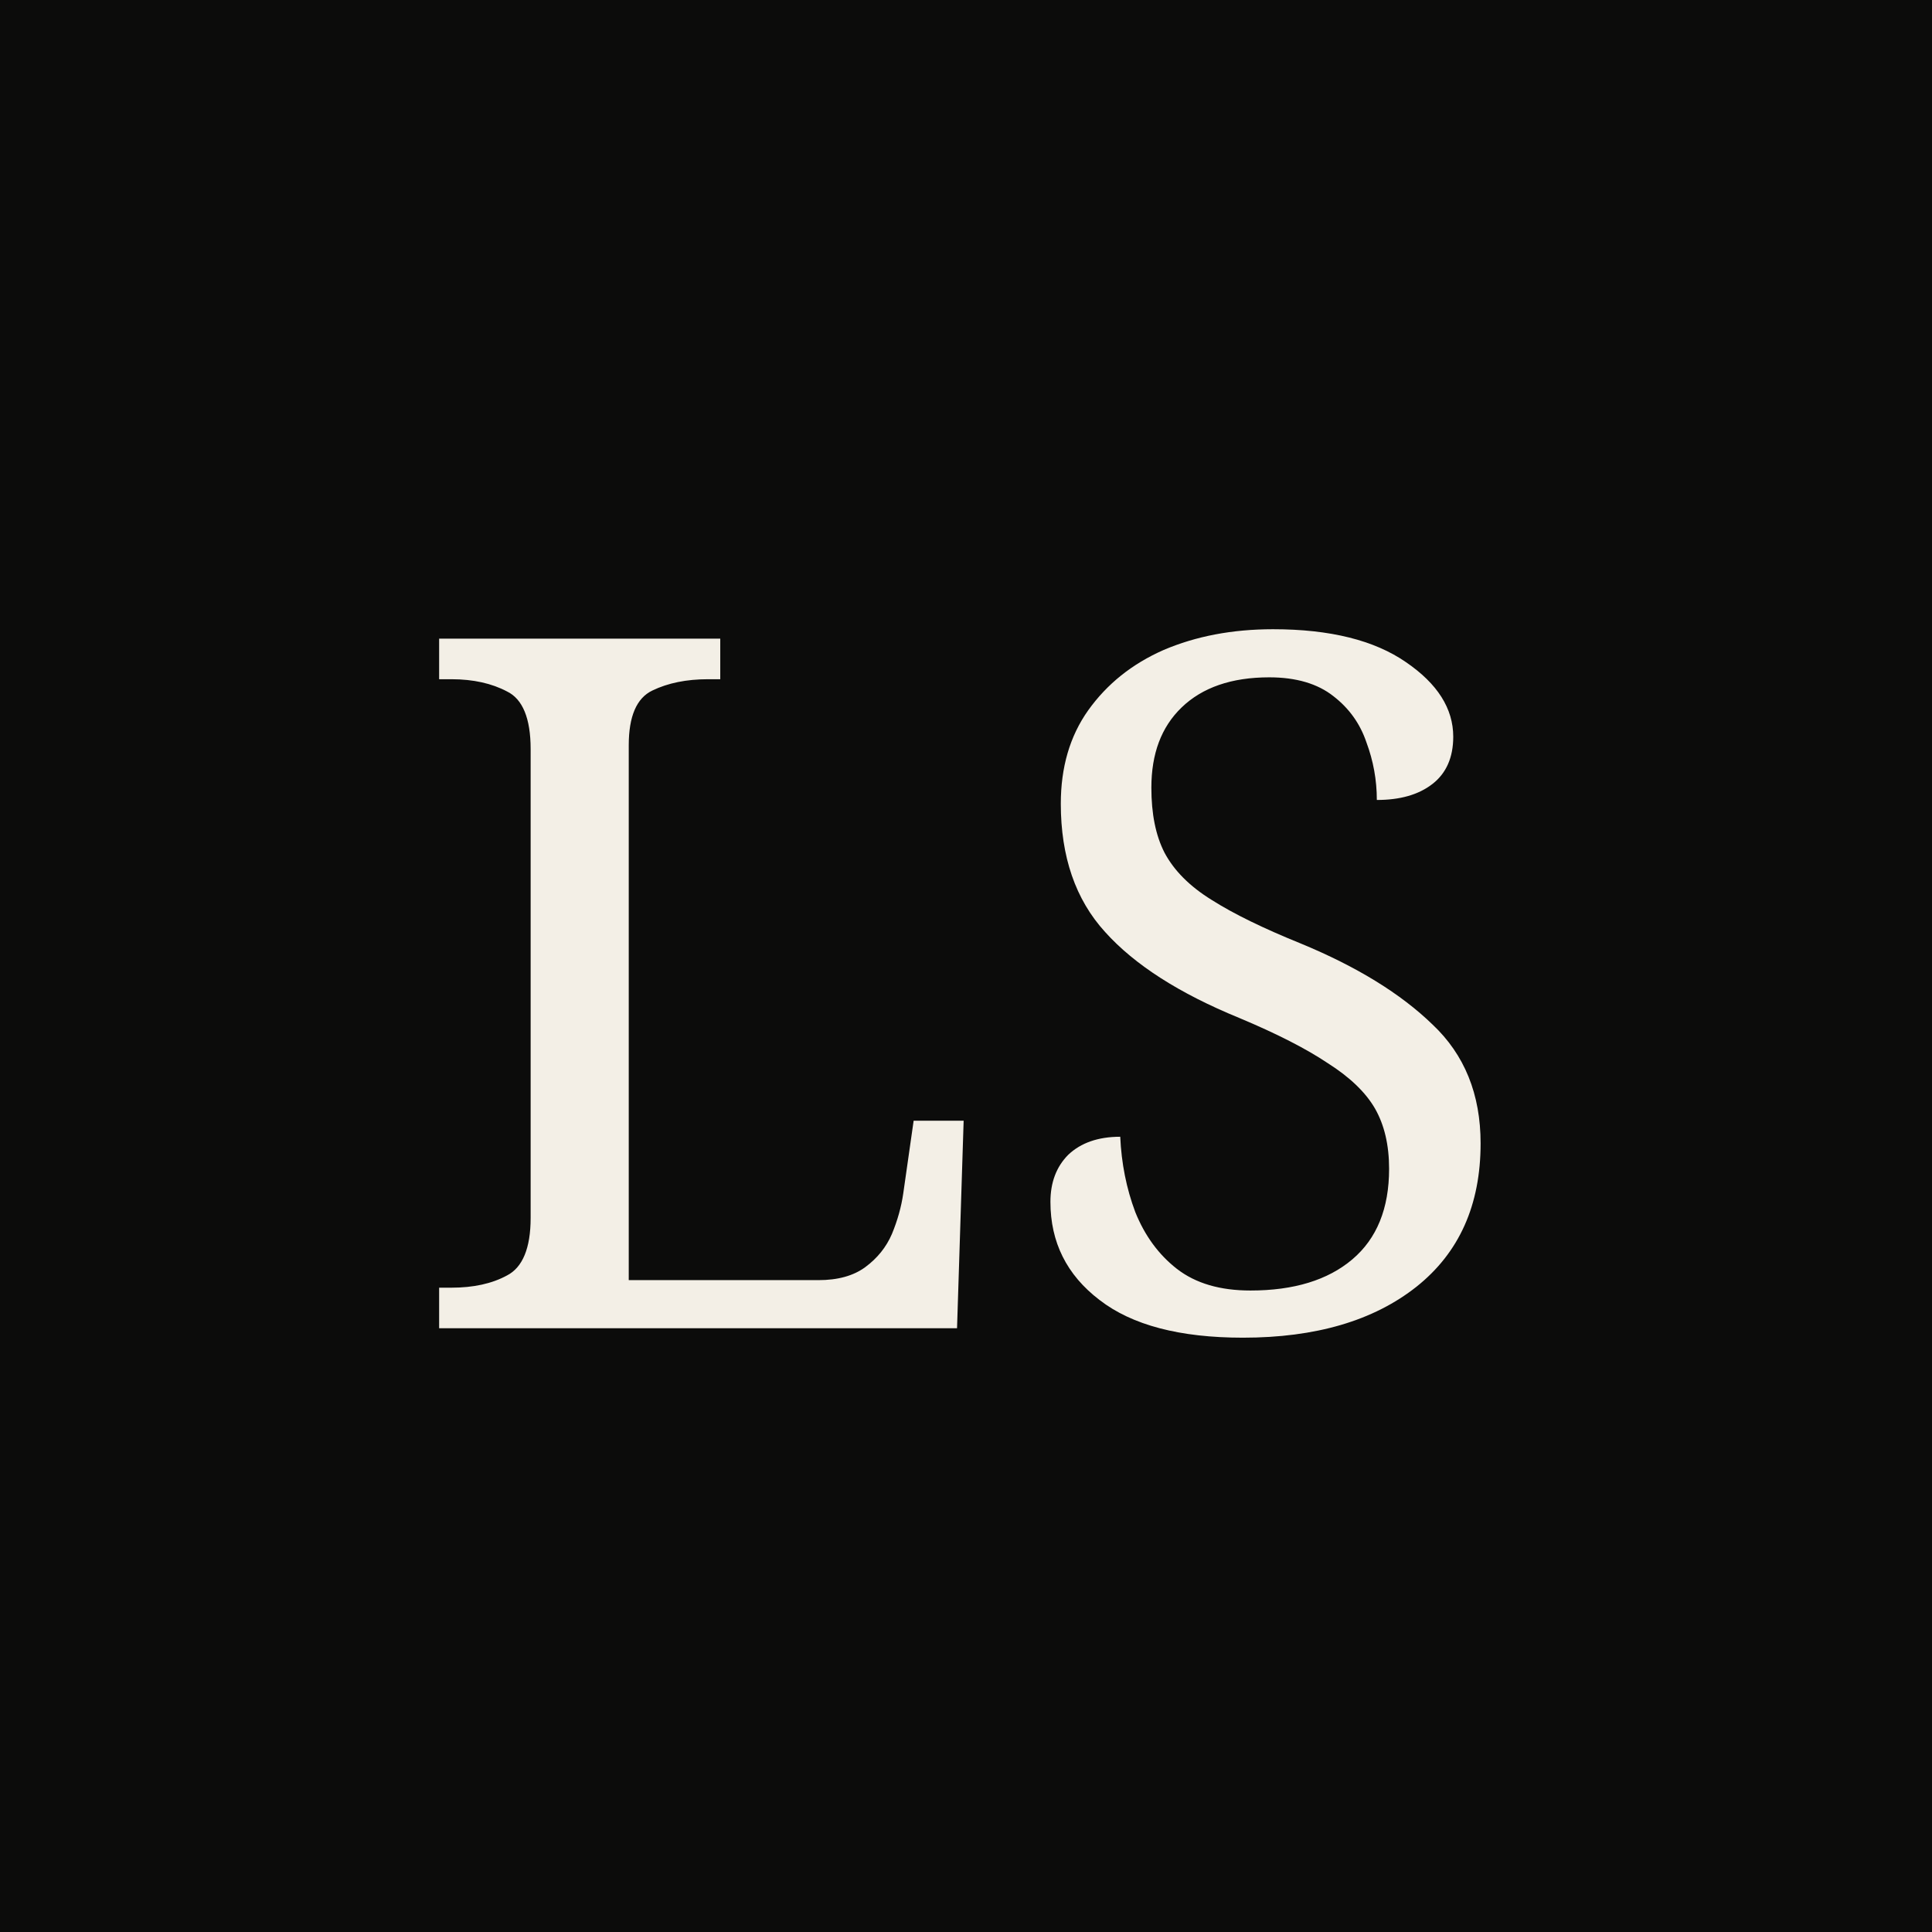
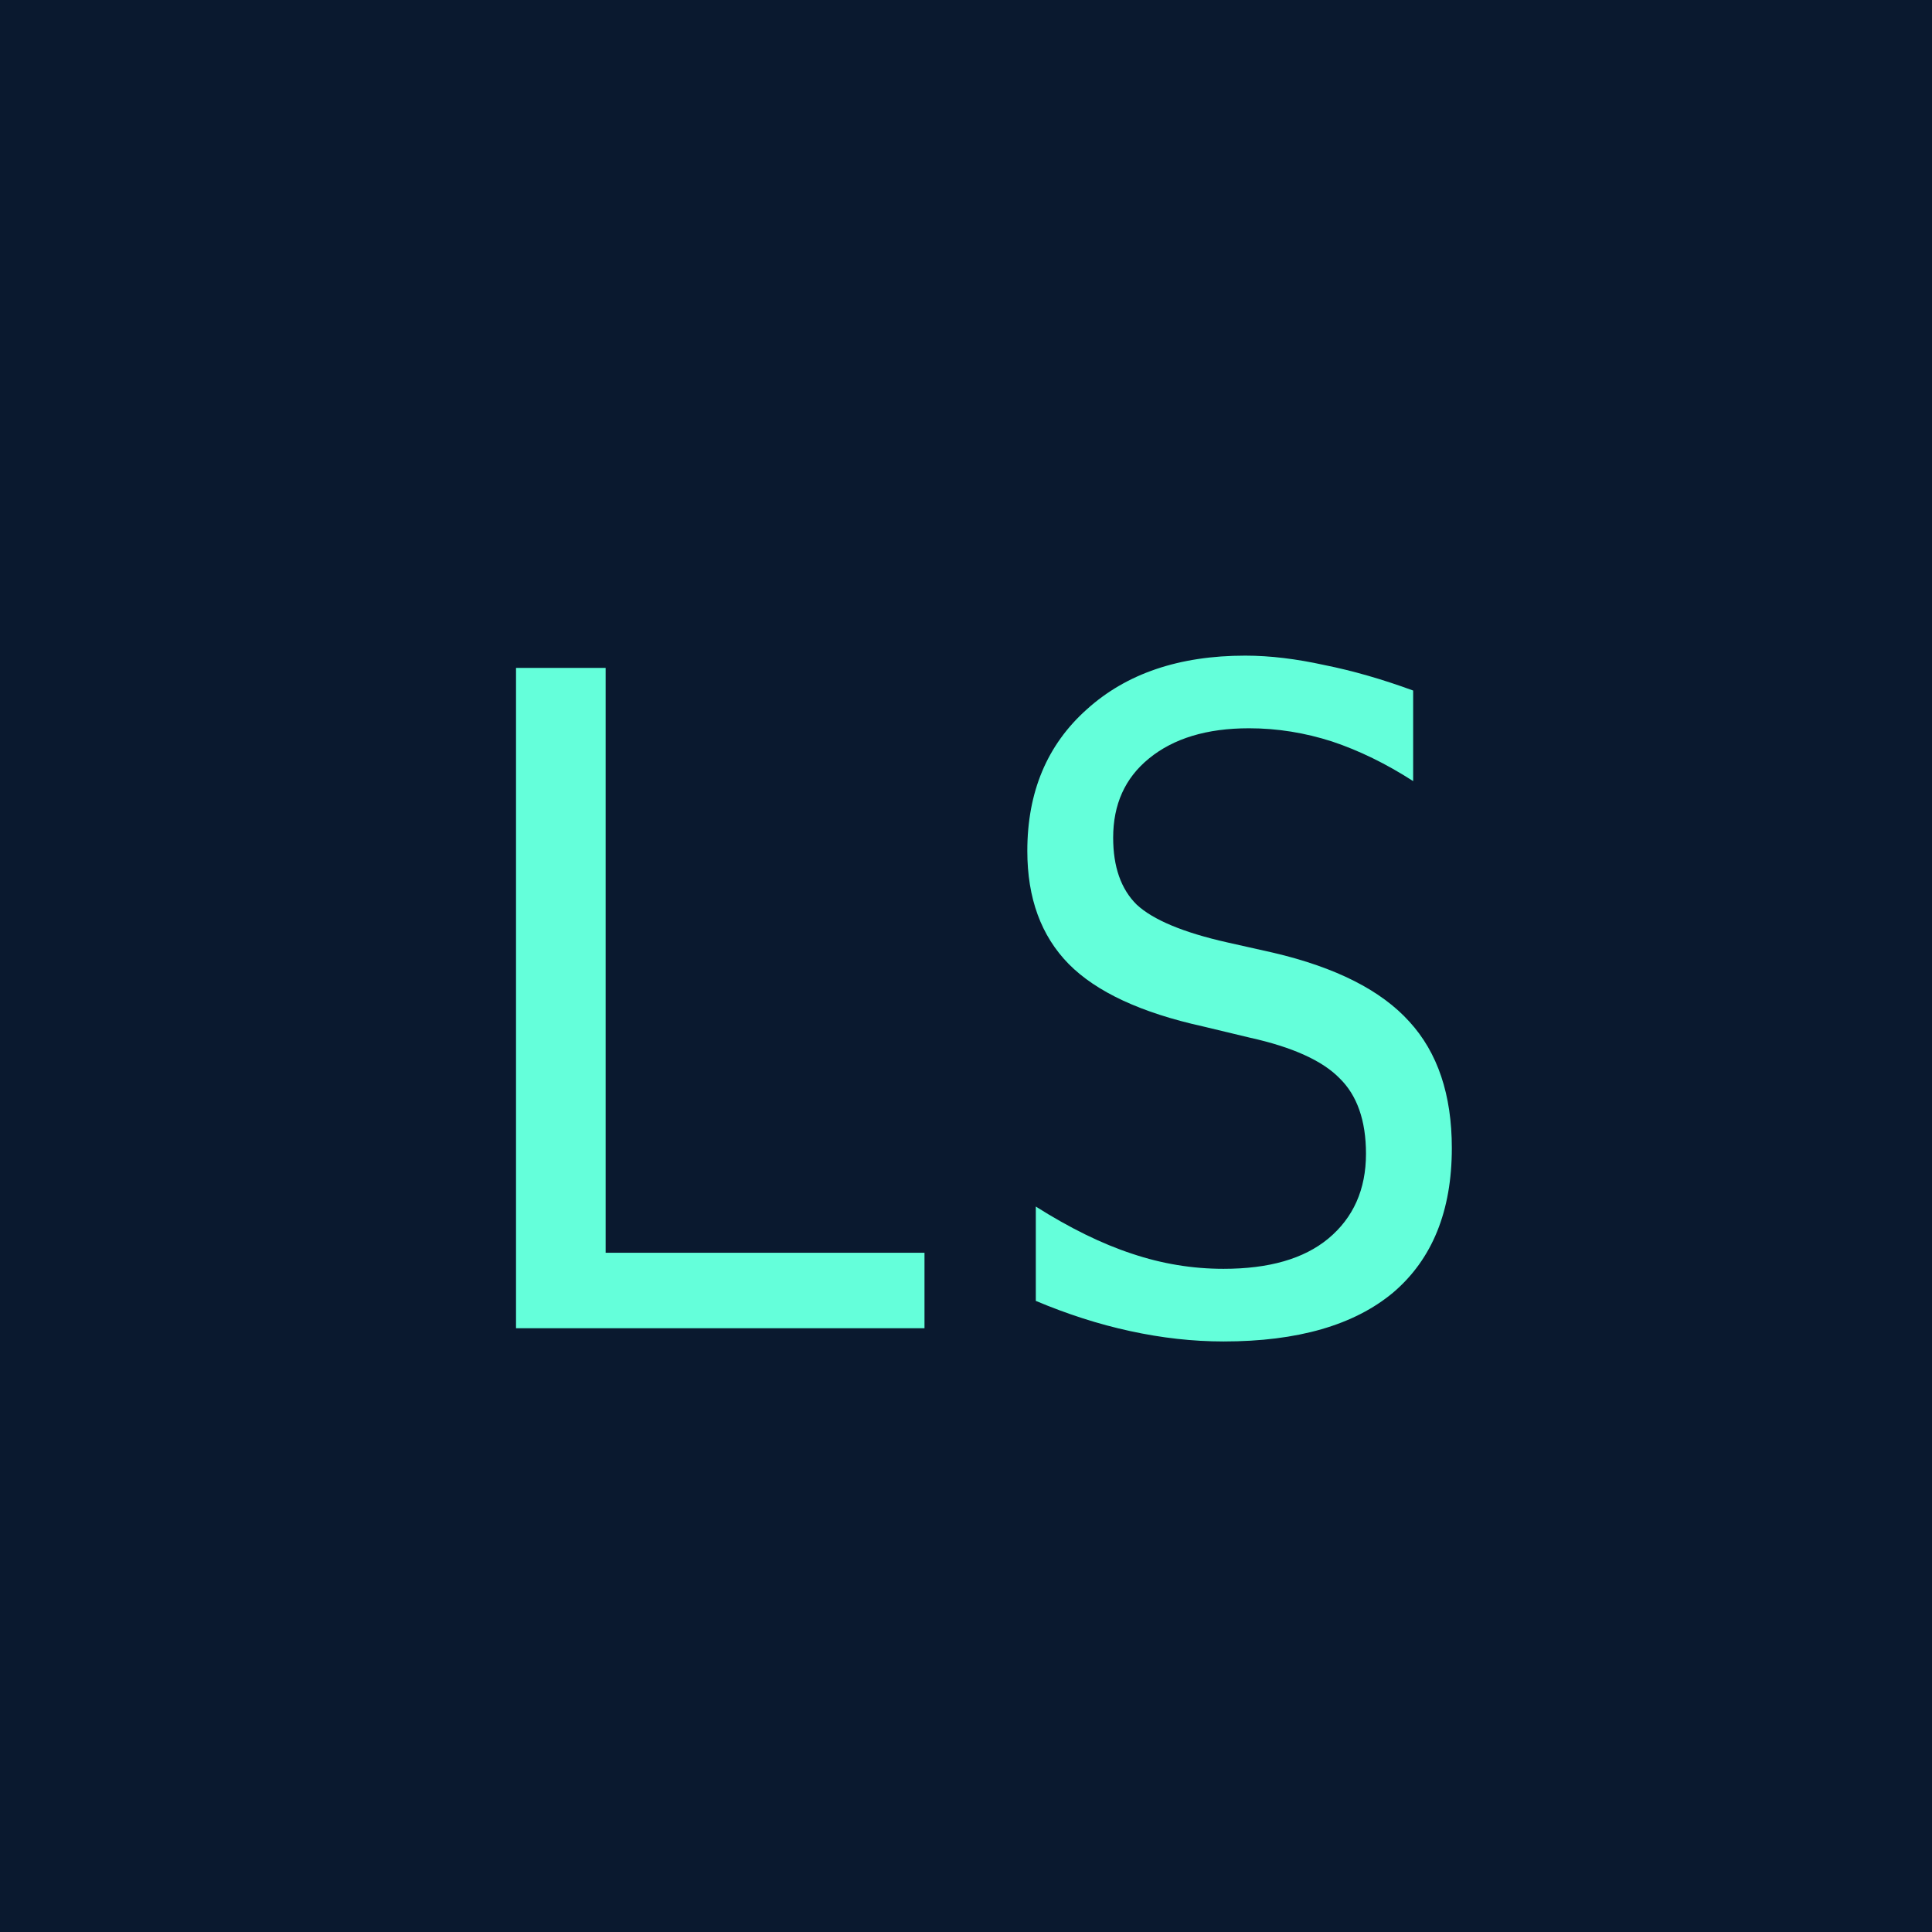
<svg xmlns="http://www.w3.org/2000/svg" viewBox="0 0 32 32">
-   <rect width="32" height="32" fill="#0c0c0b" />
-   <text x="16" y="22" text-anchor="middle" font-family="Georgia, serif" font-size="16" fill="#f3efe6">LS</text>
+   <rect width="32" height="32" fill="#0a192f" />
+   <text x="16" y="22" text-anchor="middle" font-family="monospace" font-size="15" fill="#64ffda">LS</text>
</svg>
